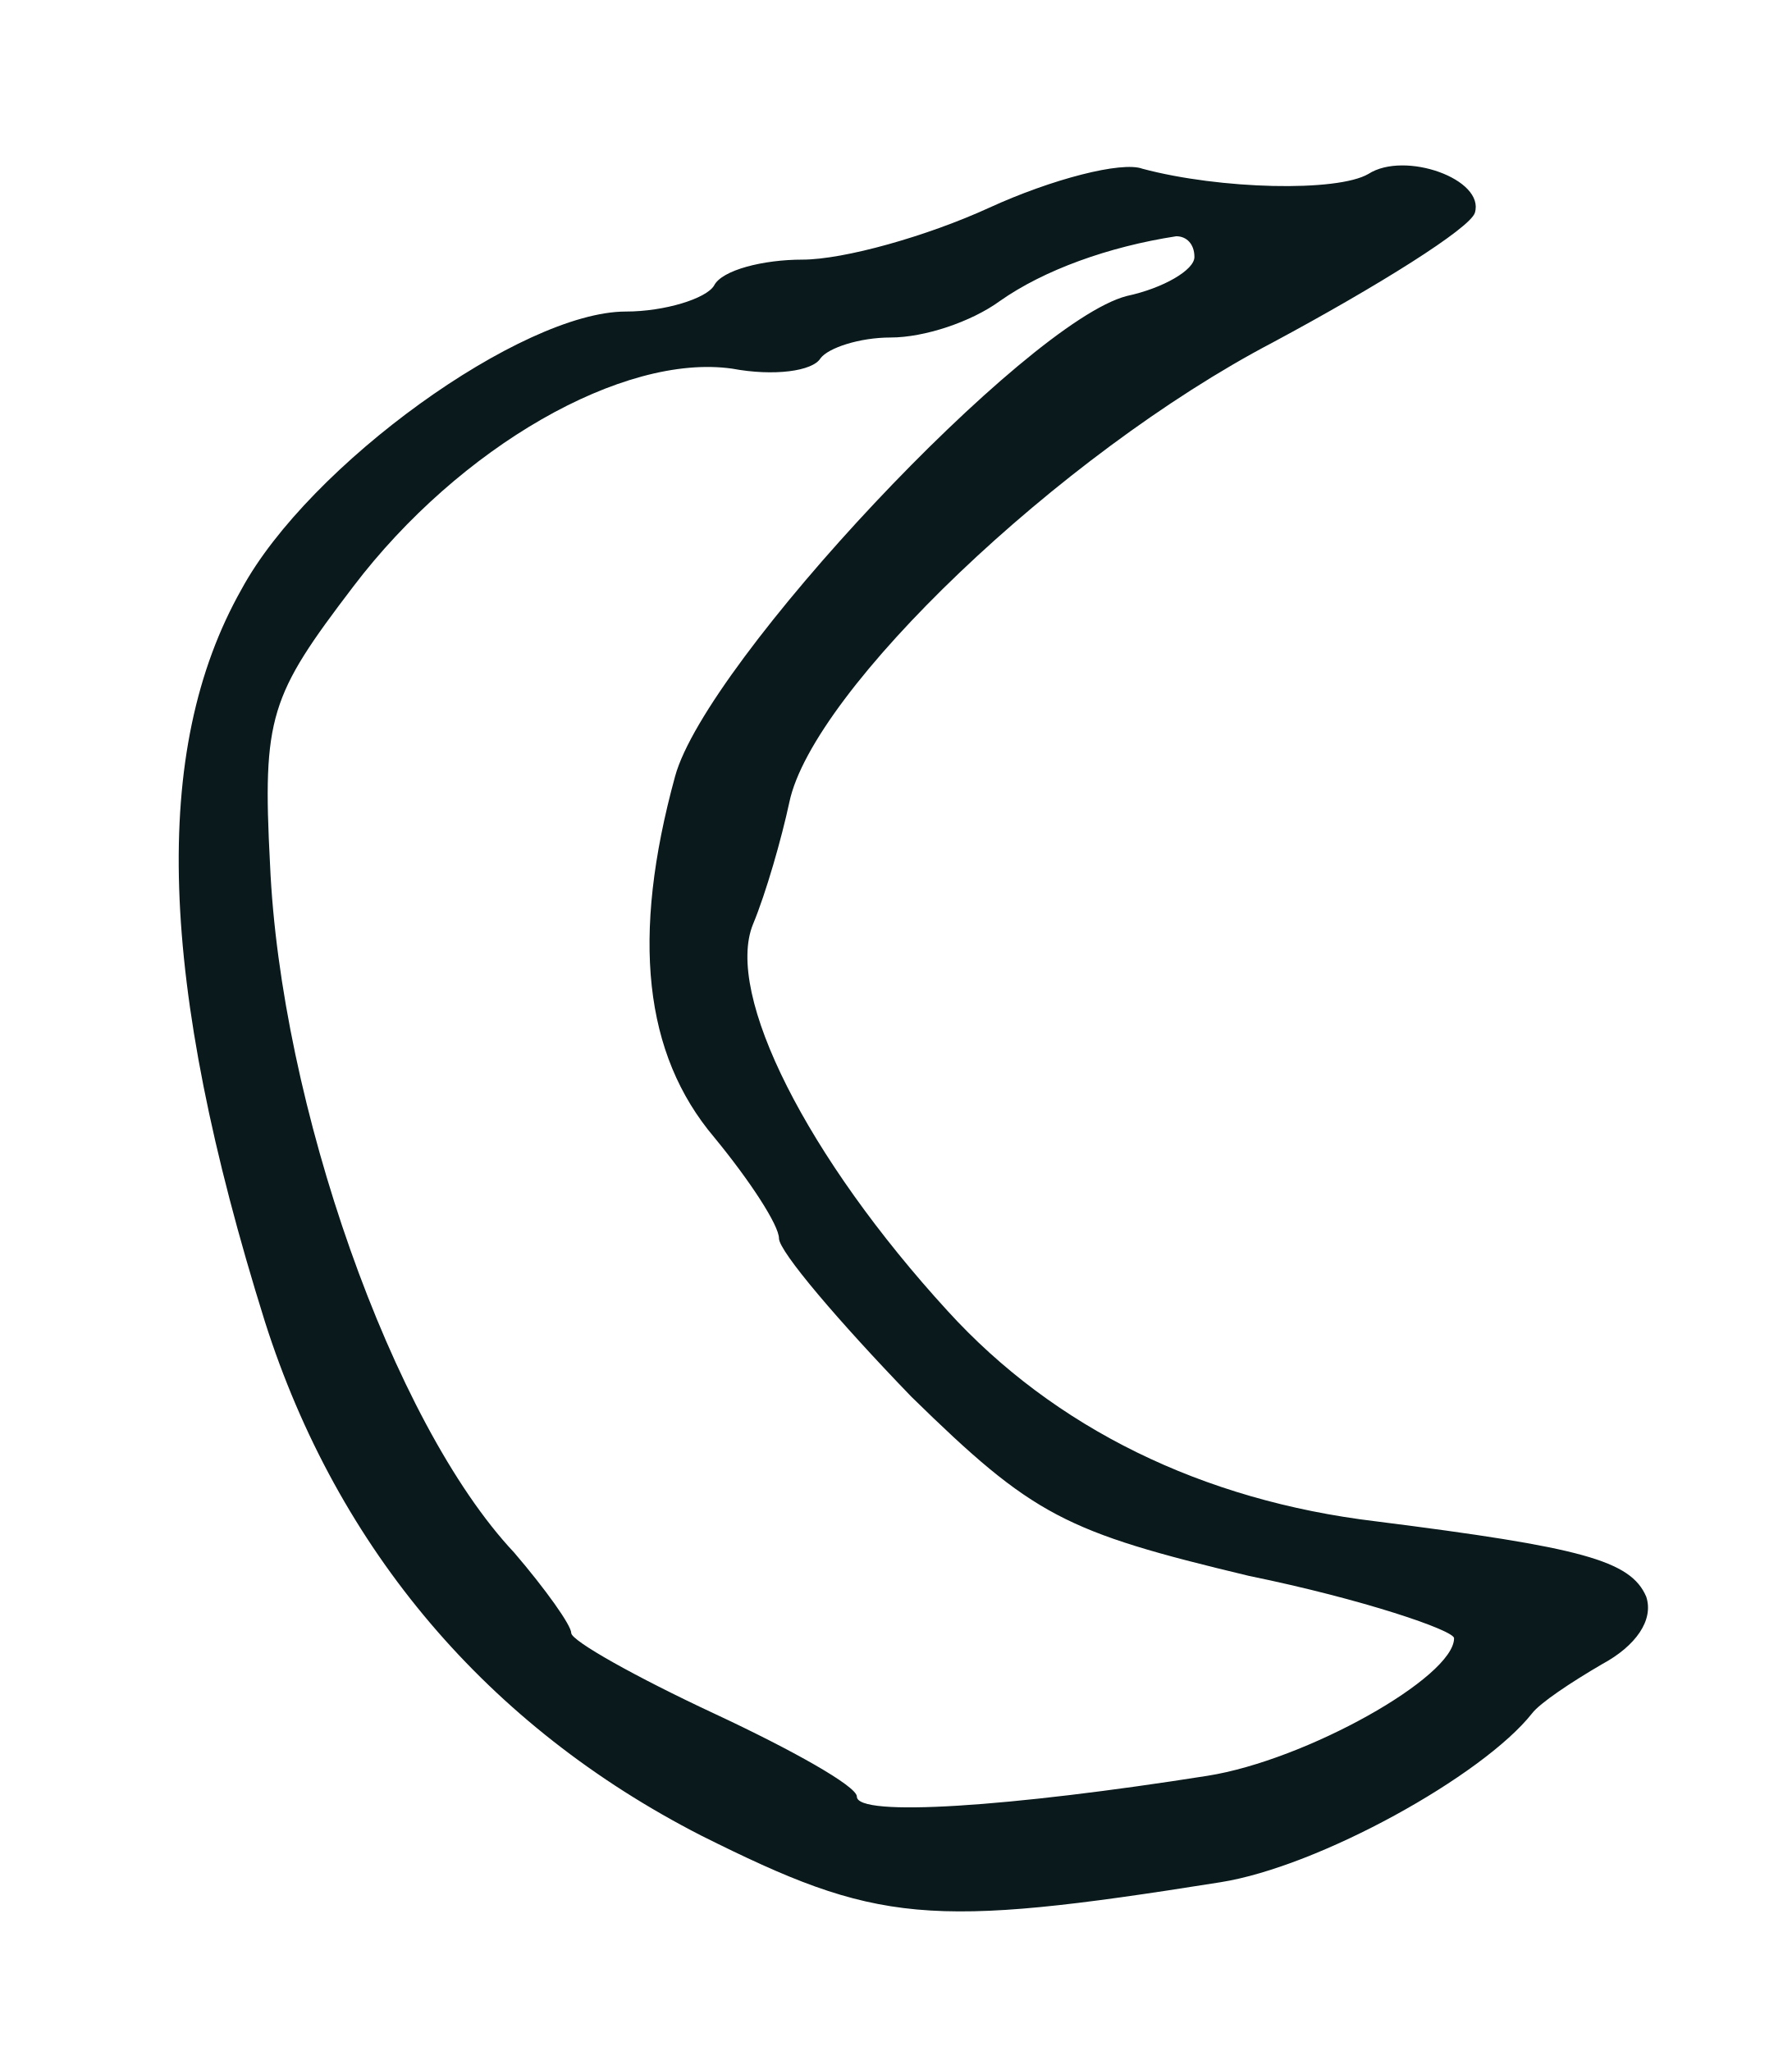
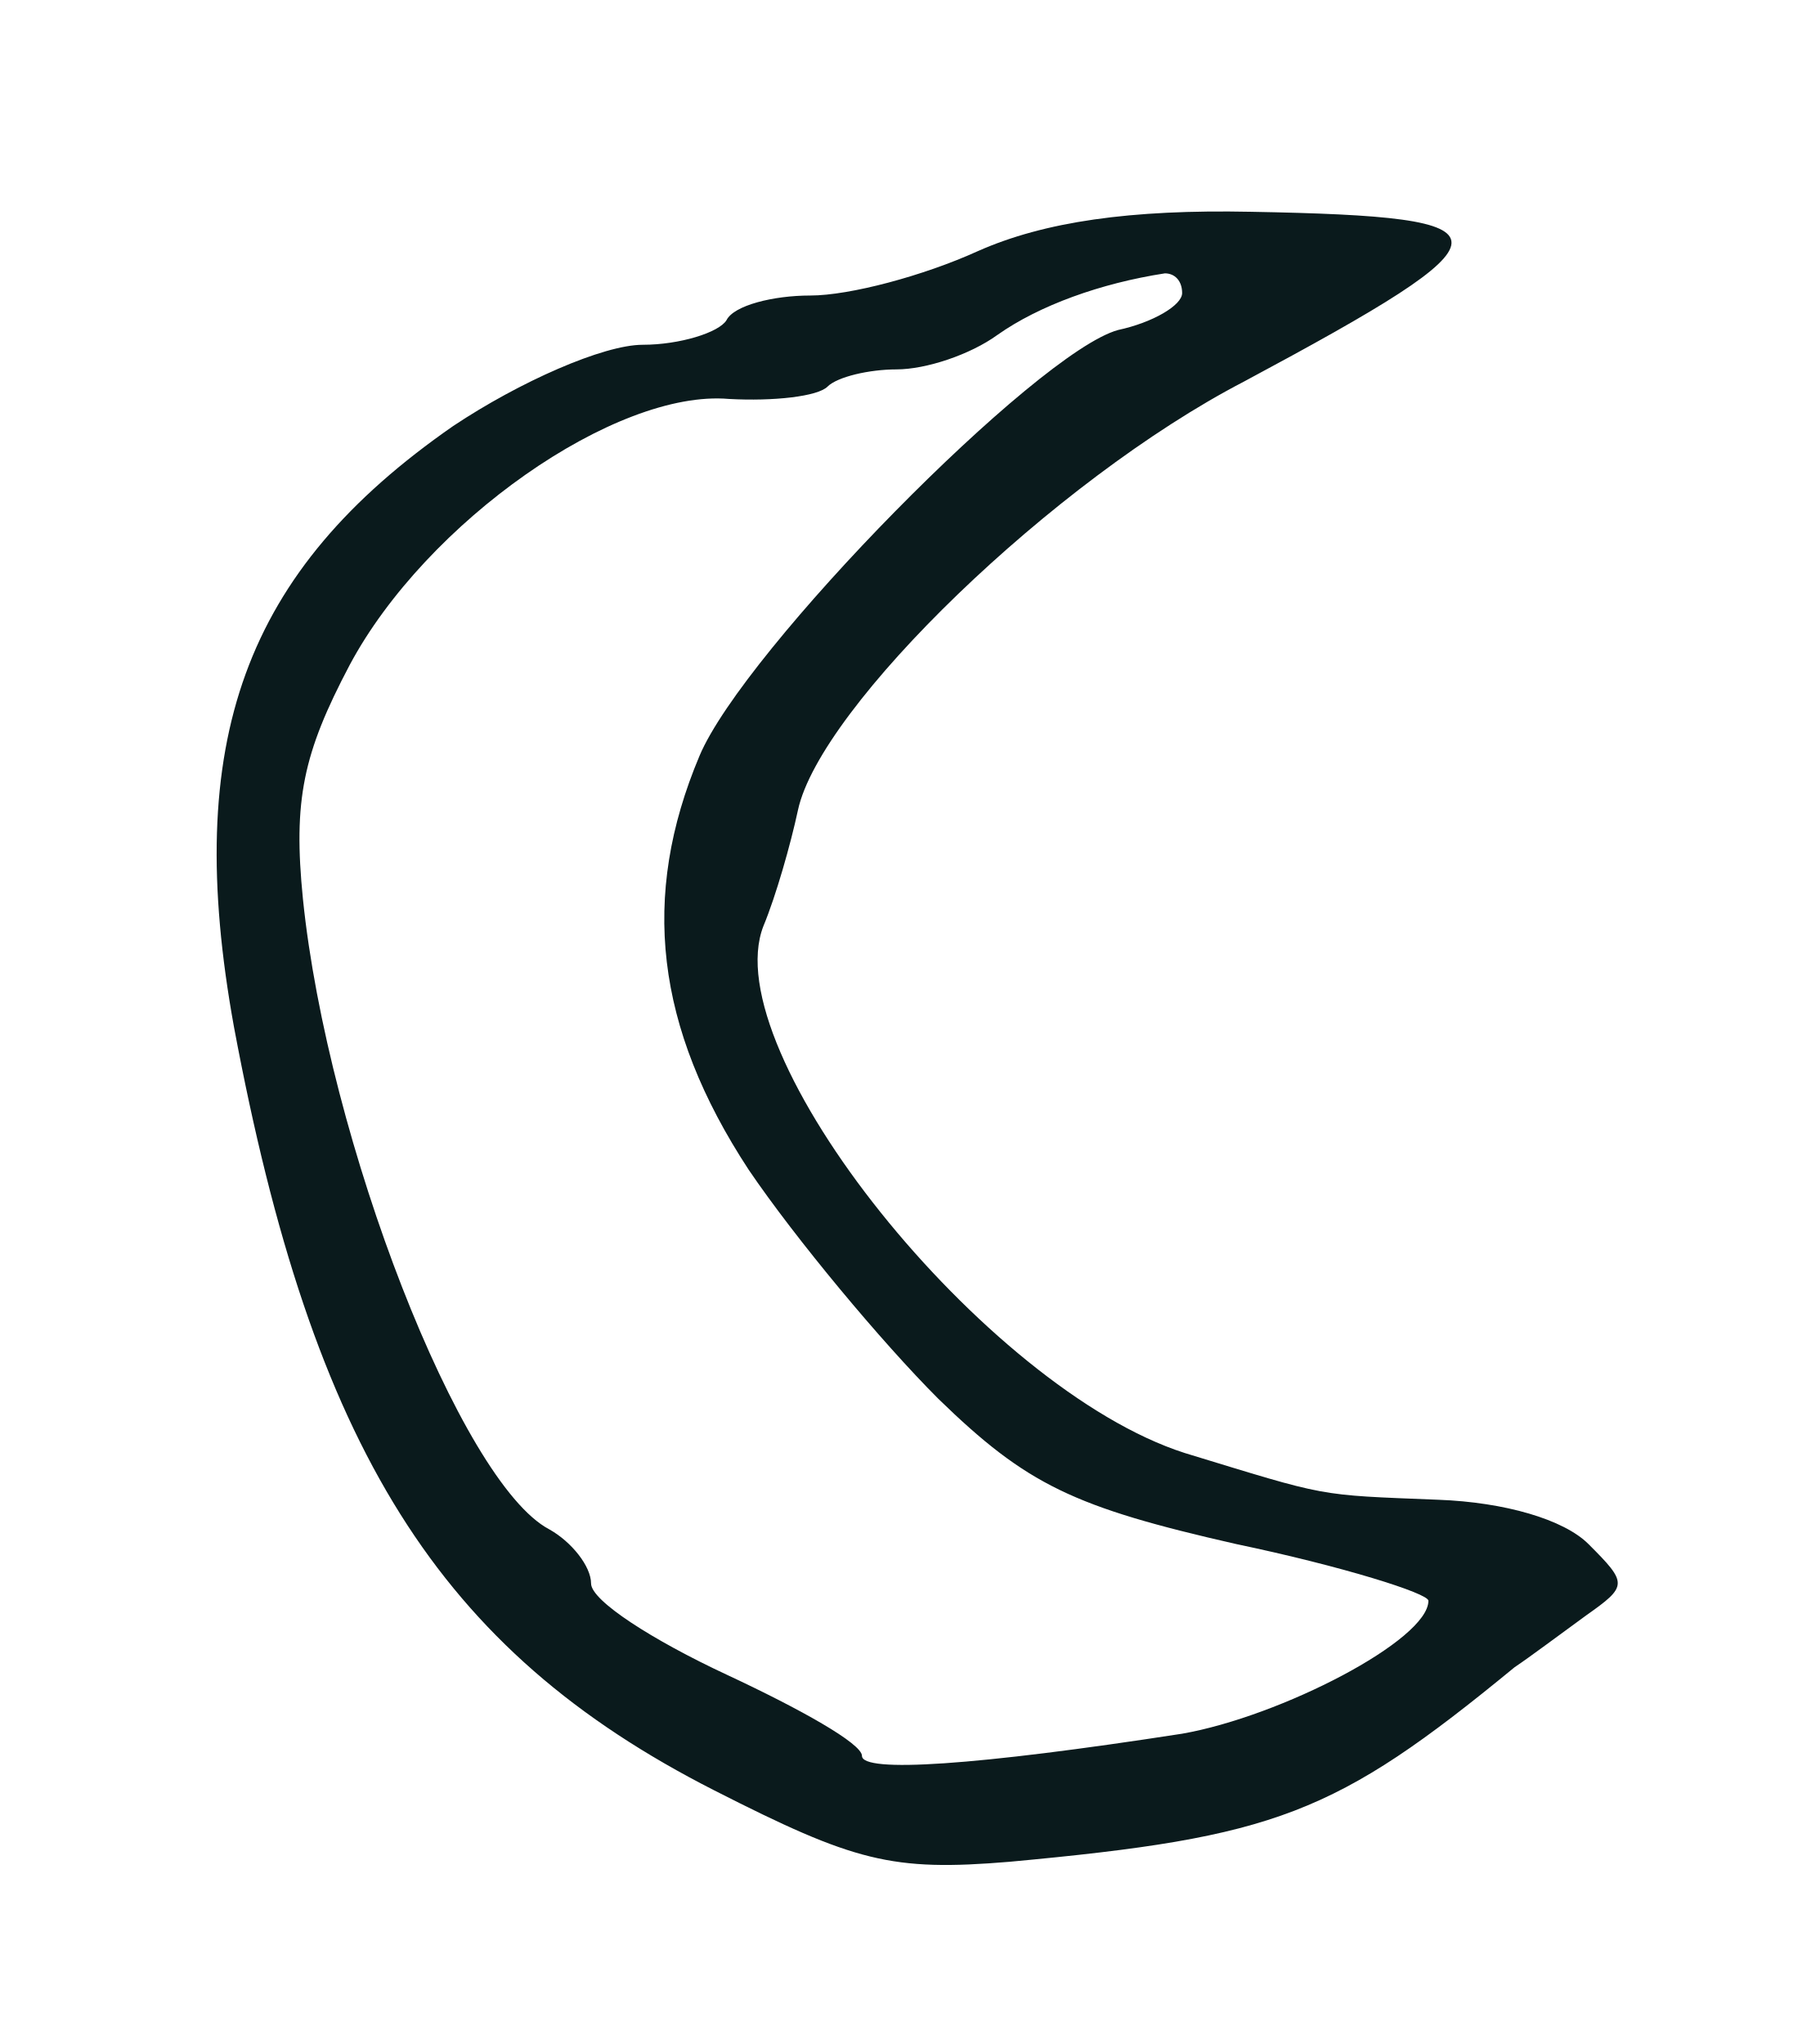
- <svg xmlns="http://www.w3.org/2000/svg" version="1.0" viewBox="0 0 69 79" preserveAspectRatio="xMidYMid meet">
-   <g transform="translate(0,79) scale(0.1,-0.1)" fill="#0a1a1c" stroke="none">
-     <path d="M381 710 c-24 -11 -56 -20 -72 -20 -15 0 -31 -4 -34 -10 -3 -5 -19 -10 -34 -10 -40 0 -122 -59 -148 -107 -35 -62 -32 -151 9 -282 28 -88 86 -156 168 -198 68 -34 87 -36 200 -18 38 6 101 41 120 65 3 4 15 12 27 19 13 7 20 17 17 26 -6 14 -25 19 -104 29 -67 8 -124 36 -165 81 -54 59 -86 122 -75 149 5 12 11 33 14 47 9 43 104 134 186 177 41 22 76 44 78 50 4 13 -27 24 -41 15 -12 -7 -57 -6 -87 2 -8 3 -35 -4 -59 -15z m79 -19 c0 -5 -12 -12 -26 -15 -39 -10 -162 -141 -174 -185 -17 -62 -12 -107 15 -139 14 -17 25 -34 25 -39 0 -5 23 -32 51 -61 47 -46 59 -52 130 -69 44 -9 79 -21 79 -24 0 -15 -57 -47 -95 -53 -76 -12 -135 -16 -135 -8 0 4 -25 18 -55 32 -30 14 -55 28 -55 31 0 3 -10 17 -22 31 -47 50 -90 173 -94 265 -3 57 0 65 32 107 41 54 104 90 146 84 16 -3 31 -1 34 4 3 4 15 8 27 8 13 0 31 6 42 14 17 12 42 21 68 25 4 0 7 -3 7 -8z" />
+ <svg xmlns="http://www.w3.org/2000/svg" version="1.0" viewBox="0 0 73 83" preserveAspectRatio="xMidYMid meet">
+   <g transform="translate(0,83) scale(0.1,-0.1)" fill="#0a1a1c" stroke="none">
+     <path d="M397 728 c-22 -10 -52 -18 -68 -18 -15 0 -31 -4 -34 -10 -3 -5 -19 -10 -34 -10 -16 0 -50 -15 -77 -33 -85 -59 -110 -128 -89 -244 32 -171 83 -253 195 -310 57 -29 72 -33 120 -29 108 10 132 19 205 79 6 4 18 13 29 21 17 12 17 13 1 29 -10 10 -34 17 -61 18 -50 2 -44 1 -103 19 -81 26 -191 163 -171 214 5 12 11 33 14 47 9 42 104 134 181 174 112 60 112 67 3 69 -49 1 -84 -4 -111 -16z m83 -17 c0 -5 -12 -12 -26 -15 -33 -9 -152 -130 -170 -173 -24 -57 -18 -110 20 -168 19 -28 54 -70 77 -93 36 -35 55 -44 121 -59 43 -9 78 -20 78 -23 0 -16 -60 -47 -100 -54 -84 -13 -130 -16 -130 -9 0 5 -25 19 -55 33 -30 14 -55 30 -55 37 0 7 -8 17 -17 22 -36 19 -90 158 -100 256 -4 40 0 59 19 95 31 58 108 112 154 108 18 -1 36 1 40 5 4 4 17 7 28 7 12 0 30 6 41 14 17 12 42 21 68 25 4 0 7 -3 7 -8z" />
  </g>
</svg>
